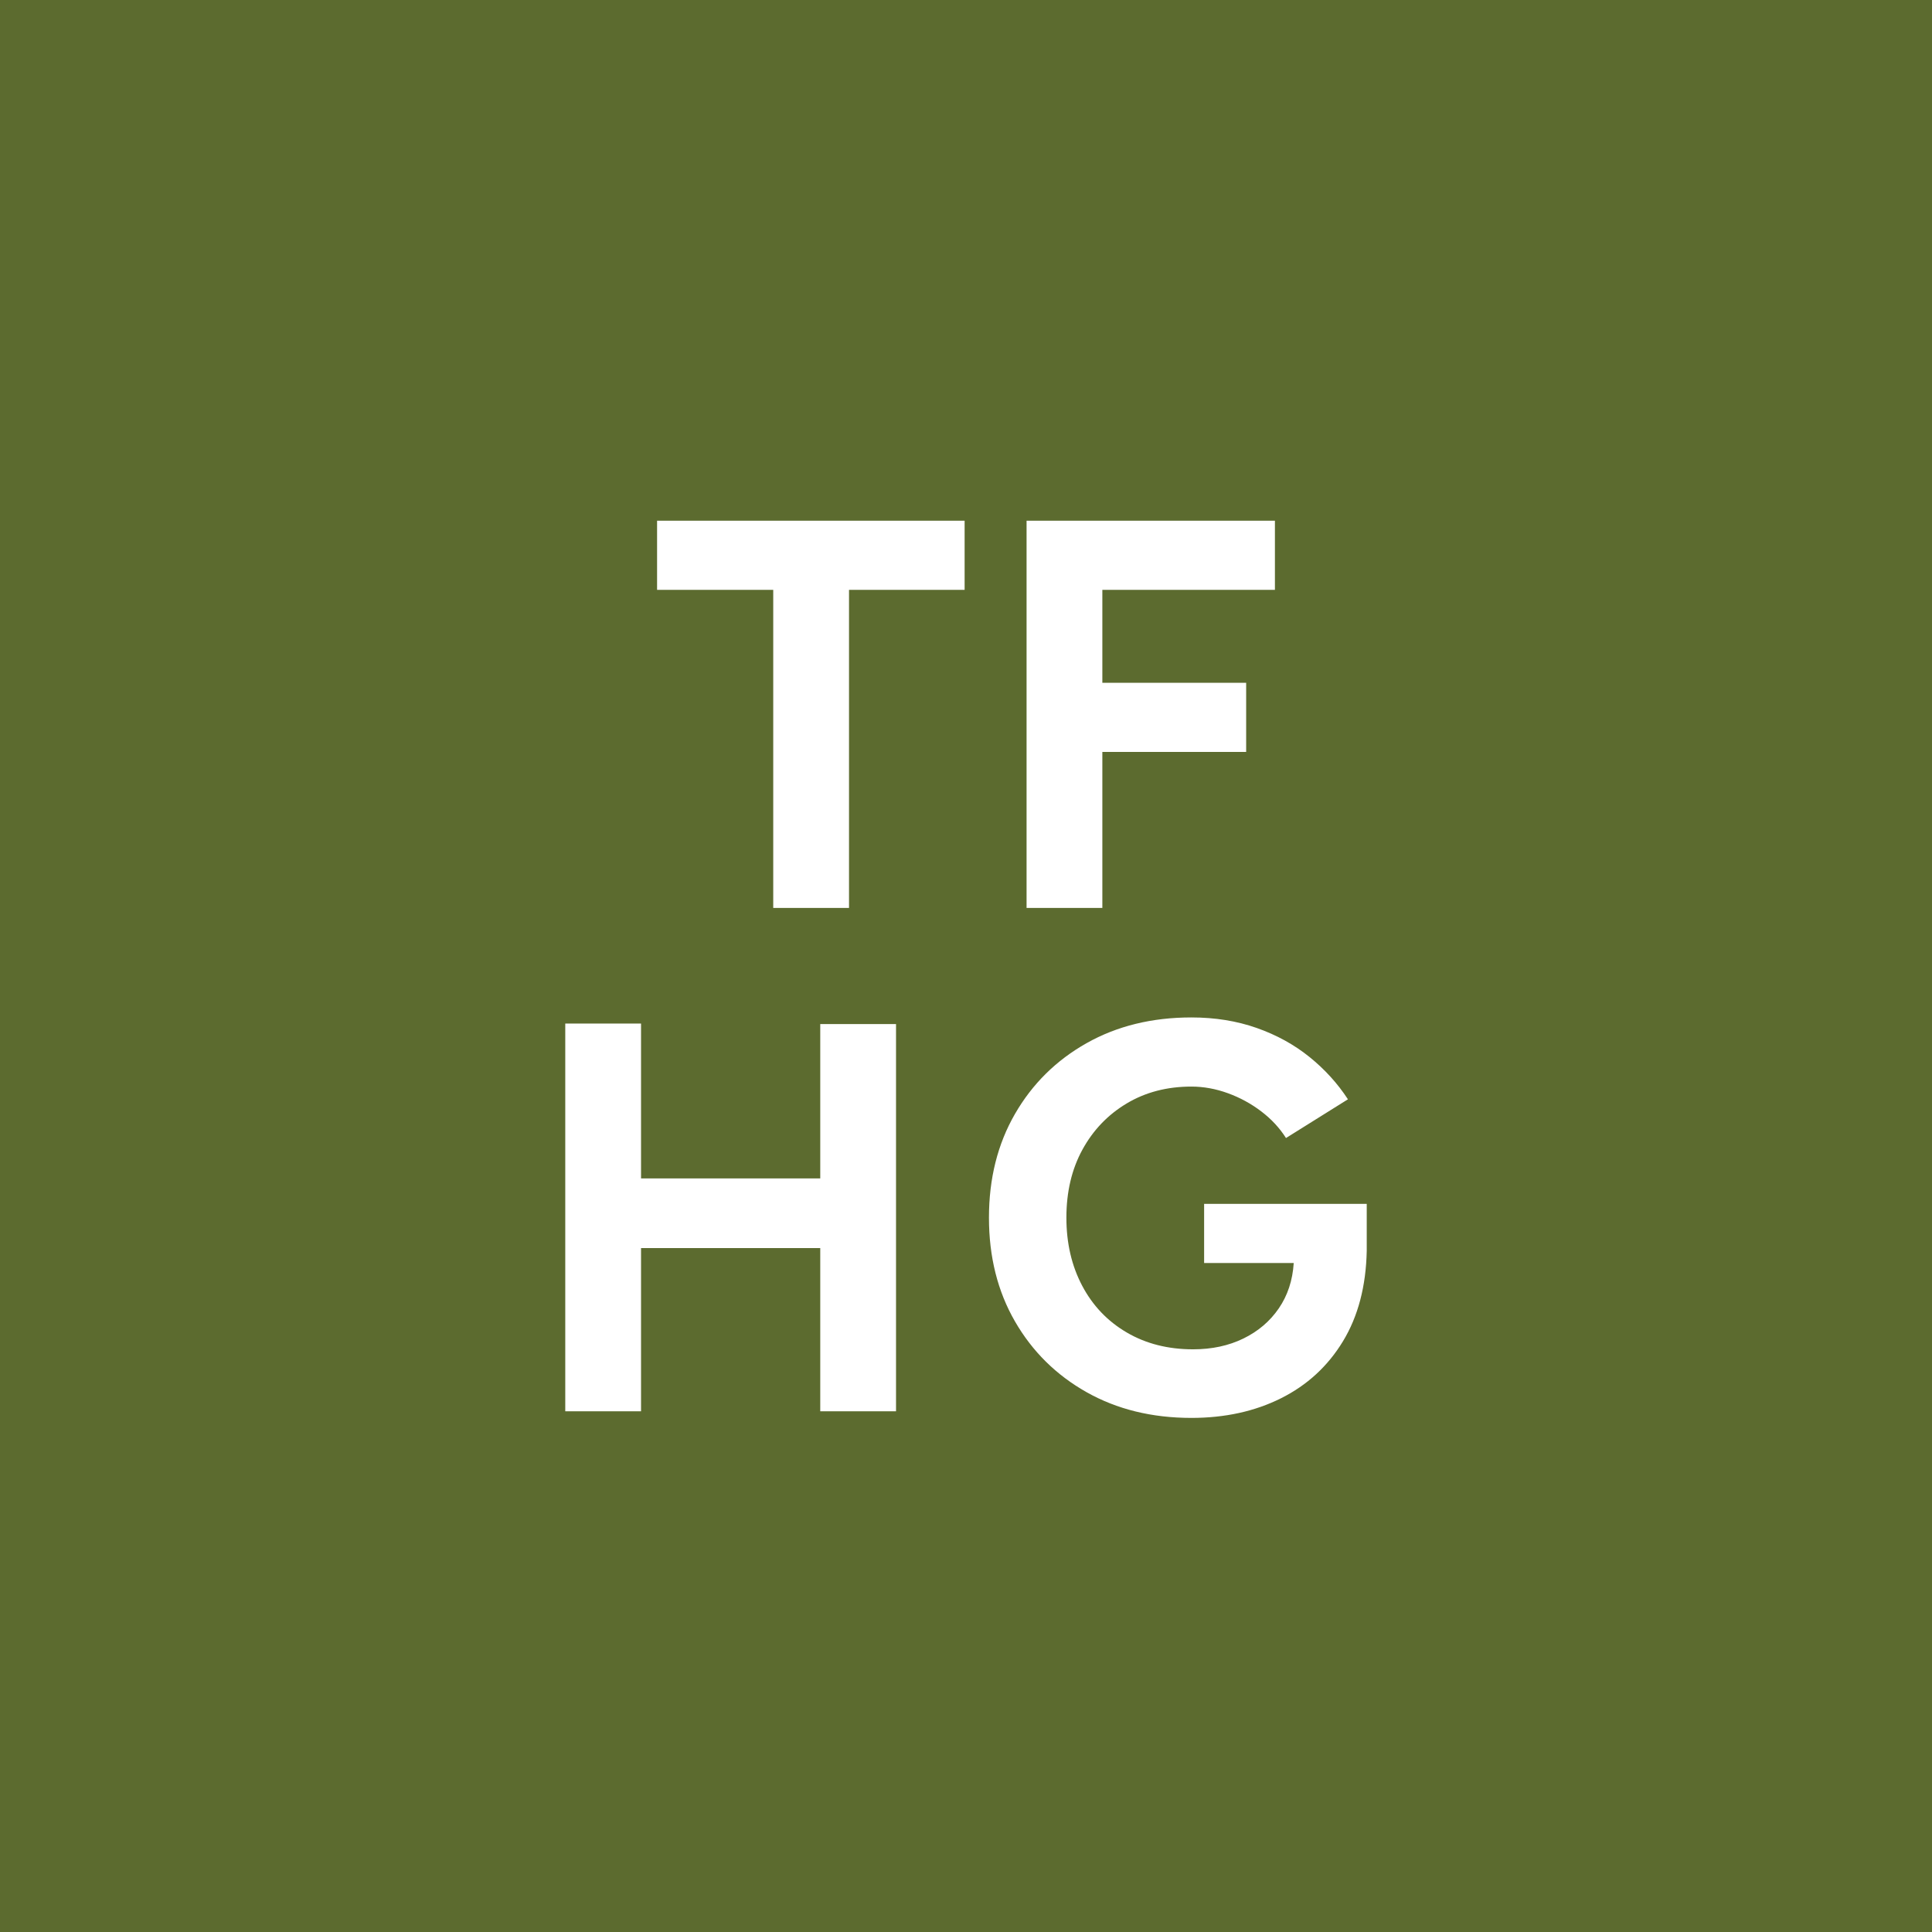
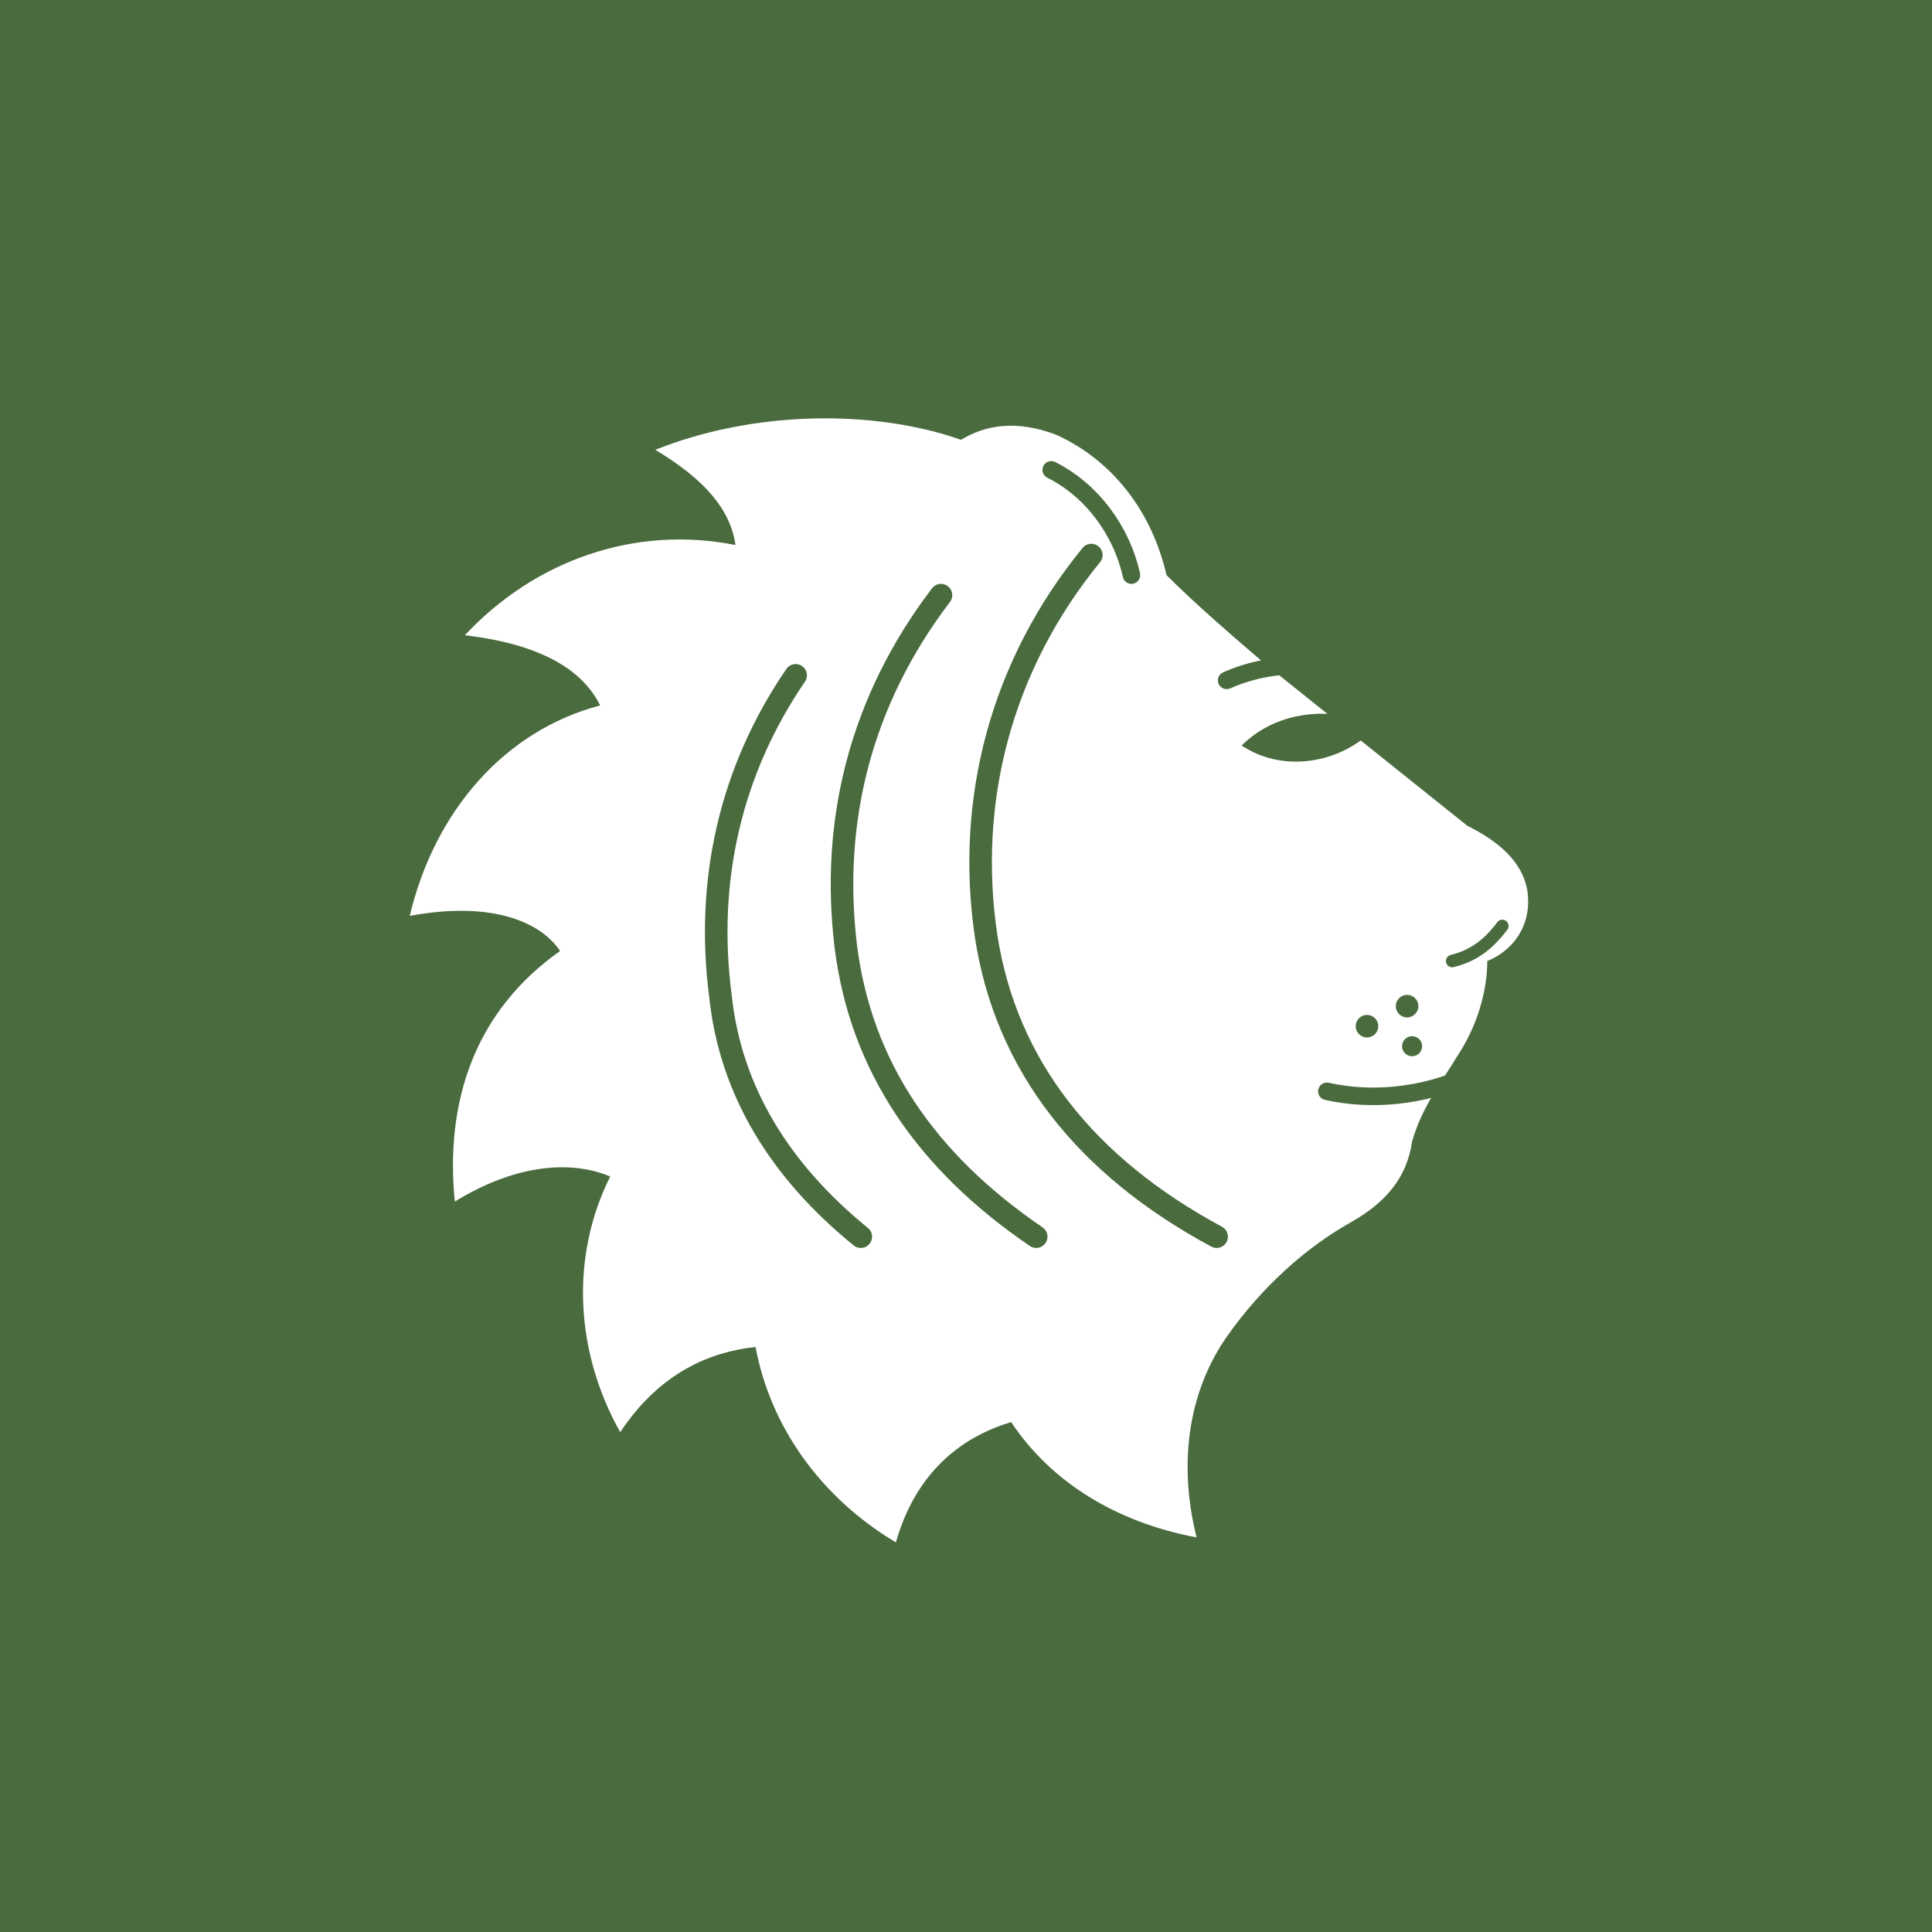
<svg xmlns="http://www.w3.org/2000/svg" viewBox="0 0 512 512" width="512" height="512" role="img" aria-label="The First Hospitality Group">
-   <rect width="512" height="512" fill="#5C6B2F" />
-   <path d="M204.916 240.609V156.323H174.133V138.0H255.634V156.323H224.998V240.609Z M272.051 240.609V138.0H337.867V156.323H292.133V180.949H330.245V199.272H292.133V240.609Z M149.8 374.0V271.245H169.882V312.288H217.375V271.391H237.457V374.0H217.375V330.758H169.882V374.0Z M315.733 375.759Q300.048 375.759 287.955 368.943Q275.862 362.127 268.973 350.18Q262.083 338.234 262.083 322.696Q262.083 307.158 268.973 295.211Q275.862 283.265 287.955 276.448Q300.048 269.632 315.733 269.632Q325.114 269.632 333.03 272.417Q340.945 275.202 347.029 280.113Q353.112 285.024 357.216 291.327L340.799 301.588Q338.307 297.63 334.276 294.552Q330.245 291.473 325.407 289.714Q320.57 287.955 315.733 287.955Q306.058 287.955 298.583 292.426Q291.107 296.897 286.856 304.666Q282.605 312.435 282.605 322.696Q282.605 332.81 286.783 340.725Q290.96 348.641 298.583 353.112Q306.205 357.583 316.173 357.583Q323.648 357.583 329.512 354.724Q335.375 351.866 338.893 346.735Q342.411 341.605 342.851 334.716H319.104V319.031H362.2V331.491Q361.907 345.563 355.897 355.457Q349.887 365.352 339.48 370.555Q329.072 375.759 315.733 375.759Z" fill="#FFFFFF" />
+   <rect width="512" height="512" fill="#4A6B3E" />
+   <g transform="translate(86.0 86.0) scale(0.6641)">
+     <path d="M336 100 C330 74 314 54 292 44 C276 38 264 40 254 46 C220 34 172 34 132 50 C152 62 162 74 164 88 C124 80 84 94 56 124 C90 128 104 140 110 152 C72 162 44 194 34 236 C66 230 86 238 94 250 C60 274 48 310 52 350 C78 334 100 334 114 340 C98 372 100 410 118 442 C134 418 154 410 172 408 C178 440 198 468 228 486 C236 458 254 444 274 438 C290 462 316 478 348 484 C340 452 346 424 360 404 C374 384 392 368 410 358 C424 350 432 340 434 326 C438 312 446 302 452 292 C460 280 464 266 464 254 C474 250 482 240 480 226 C478 214 468 206 456 200 L376 136 C362 124 348 112 336 100 Z" fill="#FFFFFF" />
+     <path d="M306 92 C270 136 256 190 264 244 C272 296 304 336 356 364 M246 108 C214 150 202 198 208 248 C214 296 240 334 284 364 M188 140 C162 178 152 222 158 268 C162 306 182 338 214 364" stroke="#4A6B3E" stroke-width="9" stroke-linecap="round" fill="none" />
+     <path d="M366 168 C380 154 402 152 420 160 C408 174 384 180 366 168 Z" fill="#4A6B3E" />
+     <path d="M360 142 C378 134 400 134 420 142" stroke="#4A6B3E" stroke-width="7" stroke-linecap="round" fill="none" />
+     <path d="M290 58 C306 66 318 82 322 100" stroke="#4A6B3E" stroke-width="7" stroke-linecap="round" fill="none" />
+     <path d="M456 300 C438 308 418 310 400 306" stroke="#4A6B3E" stroke-width="7" stroke-linecap="round" fill="none" />
+     <path d="M470 240 C464 248 458 252 450 254" stroke="#4A6B3E" stroke-width="5" stroke-linecap="round" fill="none" />
+     <g fill="#4A6B3E">
+       <circle cx="432" cy="272" r="4.5" />
+       <circle cx="416" cy="280" r="4.5" />
+       <circle cx="434" cy="288" r="4" />
+     </g>
+   </g>
</svg>
